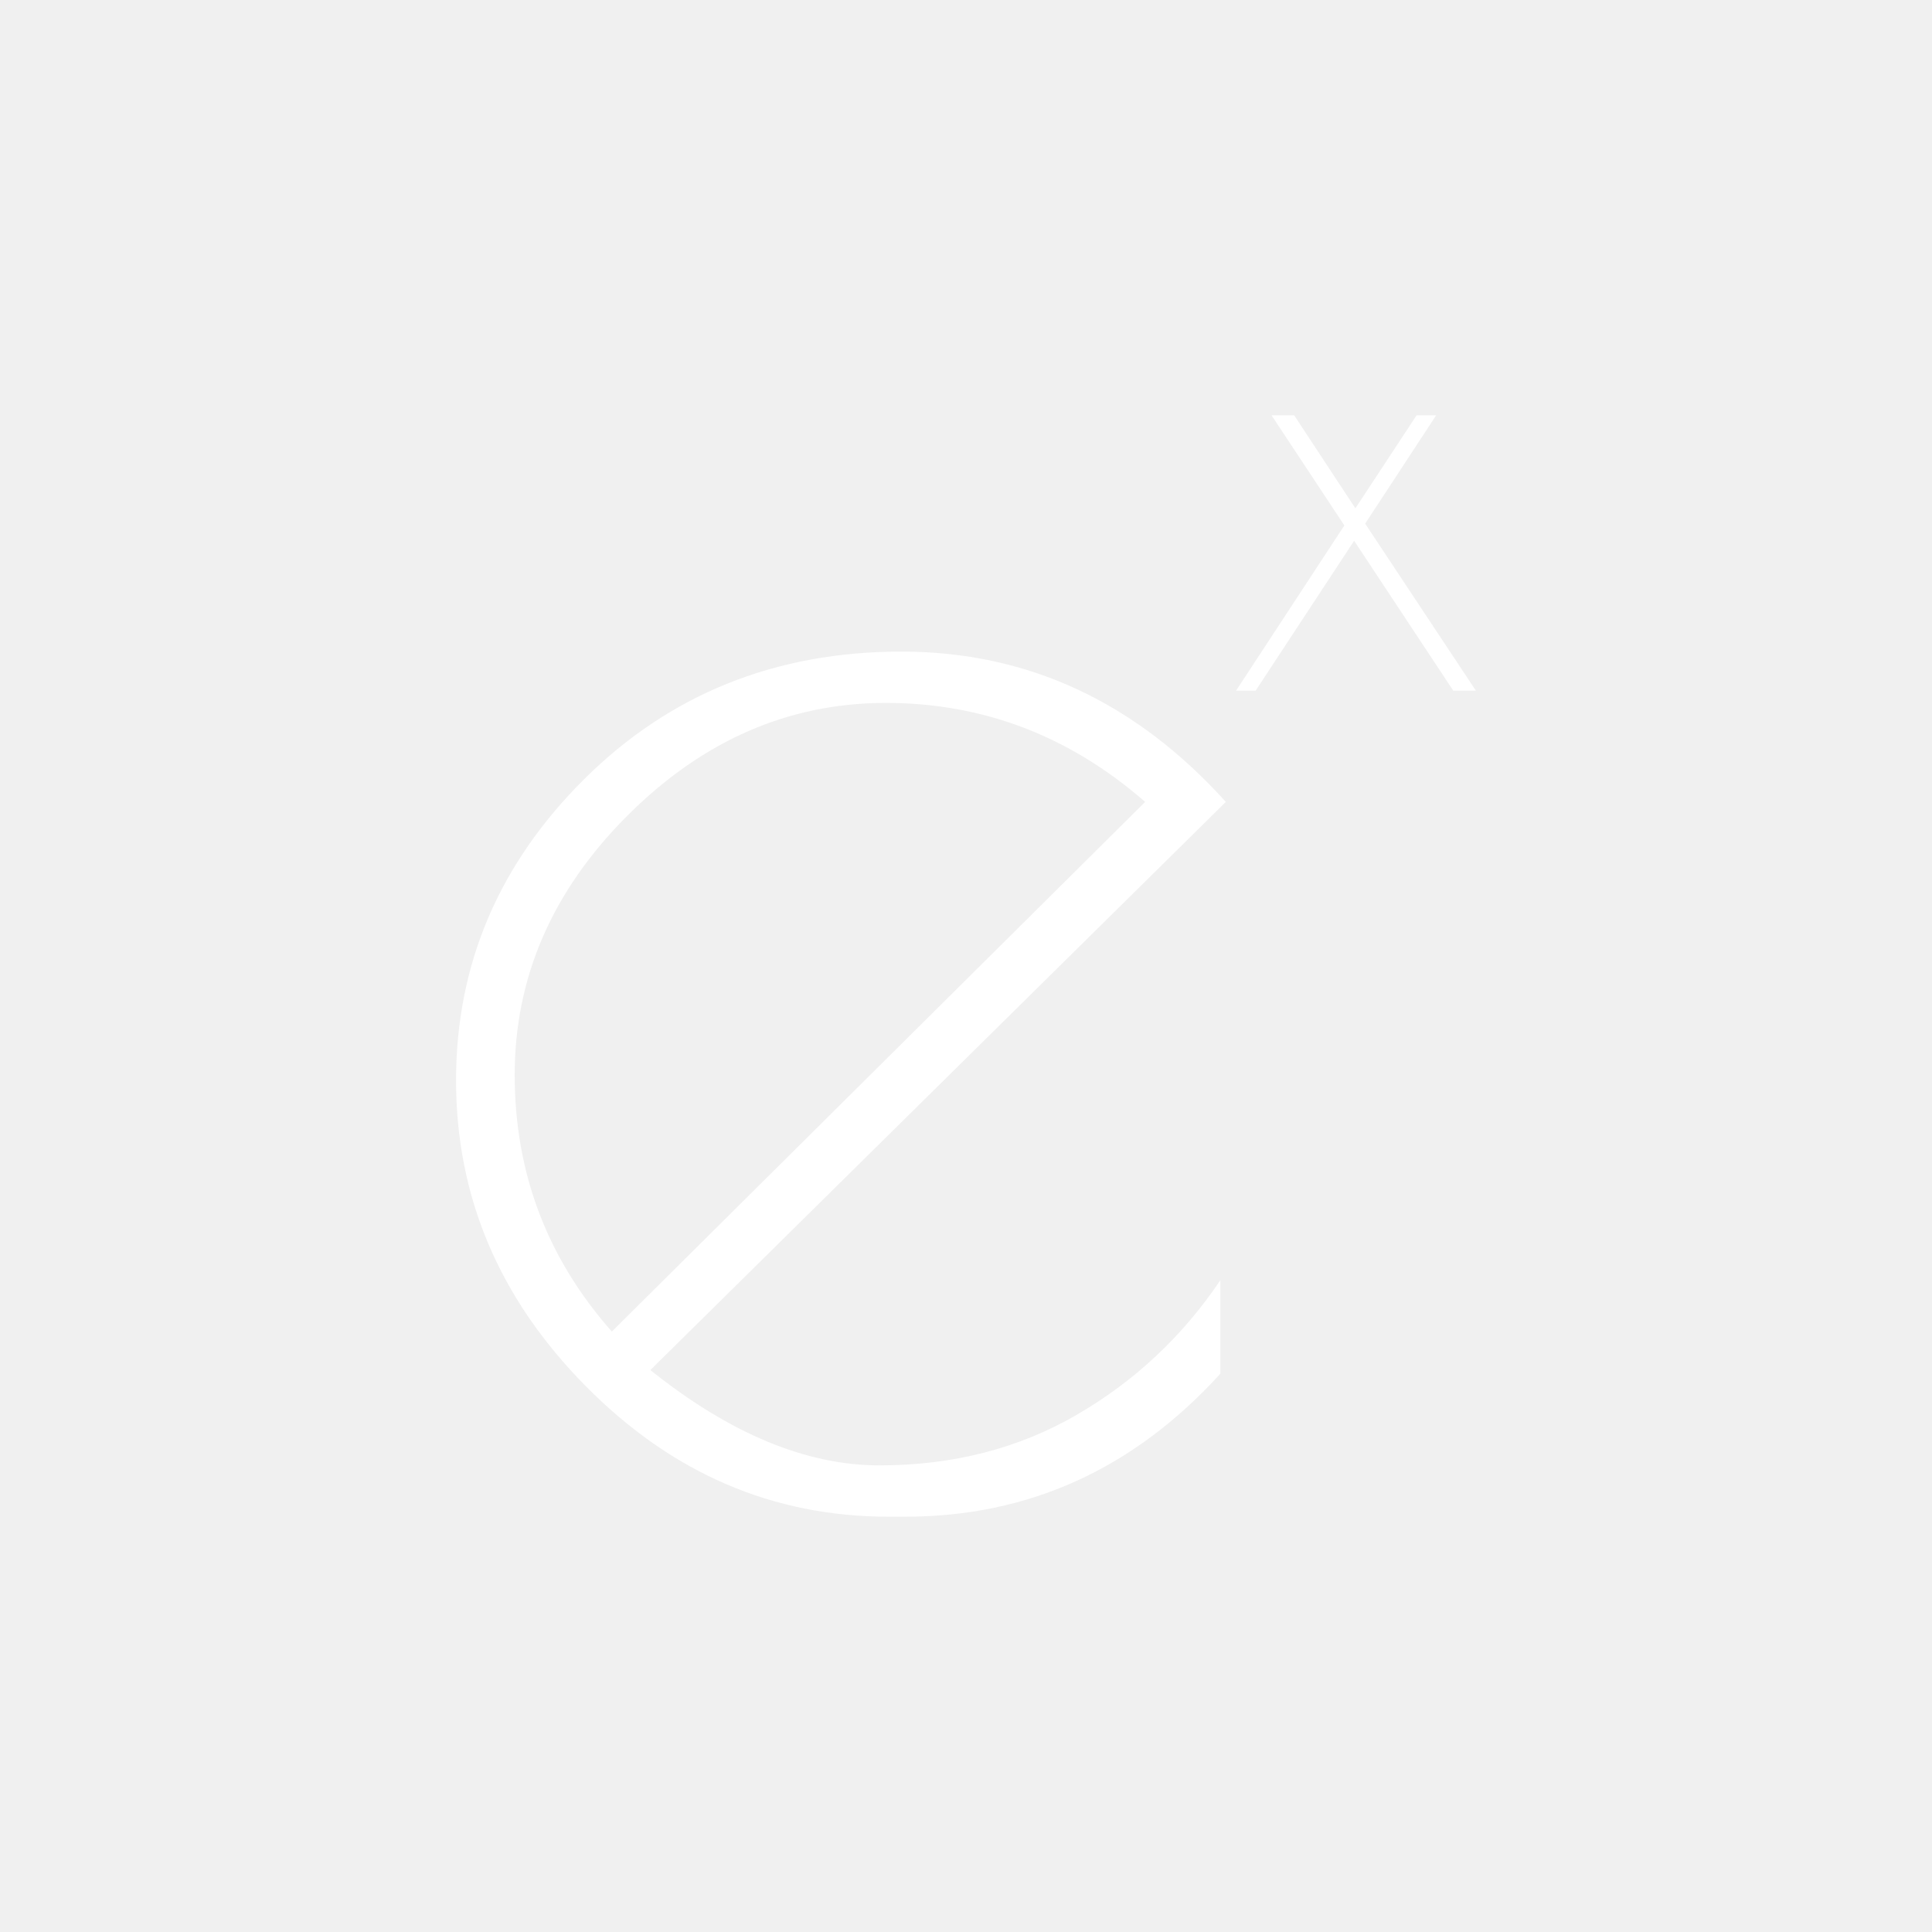
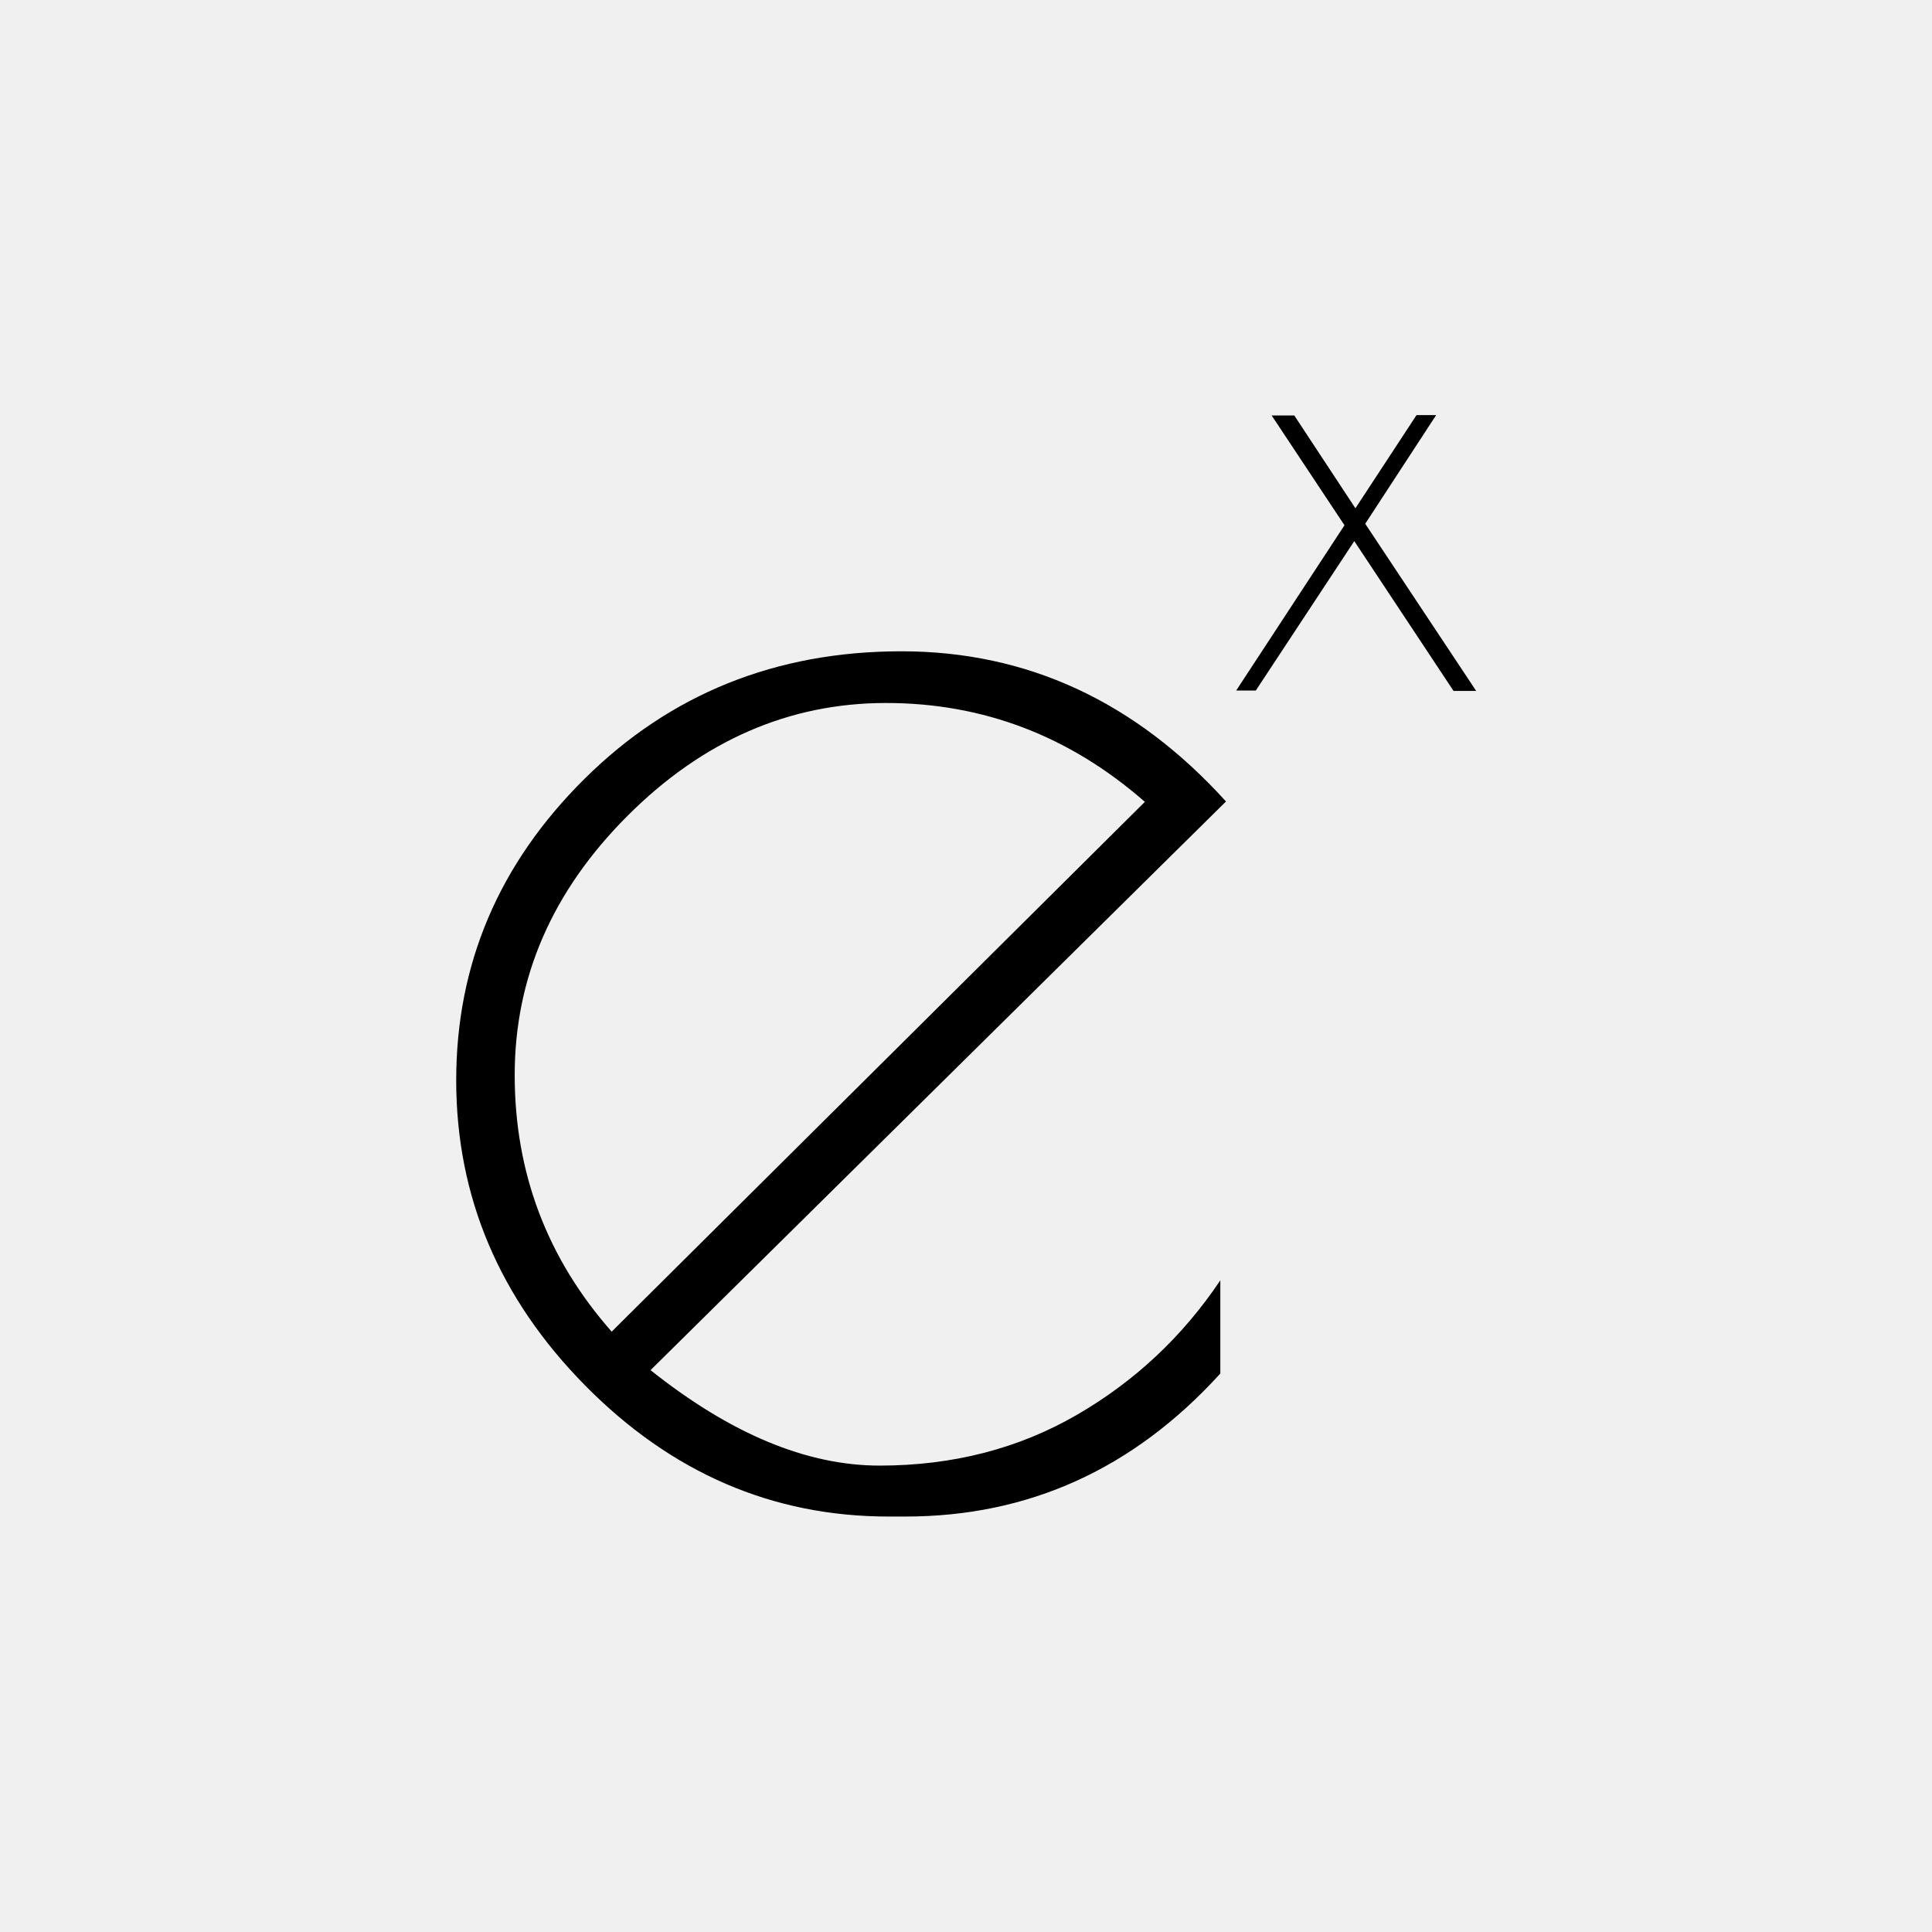
<svg xmlns="http://www.w3.org/2000/svg" version="1.1" id="Layer_1" x="0px" y="0px" viewBox="0 0 512 512" style="enable-background:new 0 0 512 512;" xml:space="preserve">
-   <style type="text/css">
- 	.st0{fill:#FFFFFF;}
- </style>
  <g>
-     <path class="st0" d="M239.86,401.94h-4.37c-30.77,0-57.56-11.57-80.39-34.73c-22.83-23.15-34.24-50.1-34.24-80.87   c0-30.76,11.33-57.39,34-79.9c22.66-22.5,50.67-33.76,84.03-33.76c33.35,0,62,13.28,85.97,39.83L172.35,363.08   c21.05,16.84,41.29,25.26,60.71,25.26s36.83-4.45,52.21-13.36c15.38-8.9,28.09-20.8,38.13-35.7v24.77   C300.41,389.31,272.57,401.94,239.86,401.94z M234.76,186.28c-25.74,0-48.57,9.96-68.49,29.87   c-19.91,19.91-29.87,42.83-29.87,68.73c0,25.91,8.58,48.57,25.74,68l141.34-140.37C283.41,195.02,260.51,186.28,234.76,186.28z" />
+     <path d="M239.9,401.9h-4.4c-30.8,0-57.6-11.6-80.4-34.7c-22.8-23.1-34.2-50.1-34.2-80.9c0-30.8,11.3-57.4,34-79.9   c22.7-22.5,50.7-33.8,84-33.8c33.3,0,62,13.3,86,39.8L172.4,363.1c21.1,16.8,41.3,25.3,60.7,25.3s36.8-4.5,52.2-13.4   c15.4-8.9,28.1-20.8,38.1-35.7V364C300.4,389.3,272.6,401.9,239.9,401.9z M234.8,186.3c-25.7,0-48.6,10-68.5,29.9   c-19.9,19.9-29.9,42.8-29.9,68.7c0,25.9,8.6,48.6,25.7,68l141.3-140.4C283.4,195,260.5,186.3,234.8,186.3z" />
    <g>
-       <path class="st0" d="M361.78,138.77l29.35,44.27h-6l-26.27-39.73l-26.11,39.73h-5.19l28.71-43.79l-19.3-29.19h6l16.22,24.65    l16.22-24.65h5.19L361.78,138.77z" />
+       <path d="M361.8,138.8l29.4,44.3h-6l-26.3-39.7L332.8,183h-5.2l28.7-43.8L337,110.1h6l16.2,24.6l16.2-24.7h5.2L361.8,138.8z" />
    </g>
  </g>
</svg>
